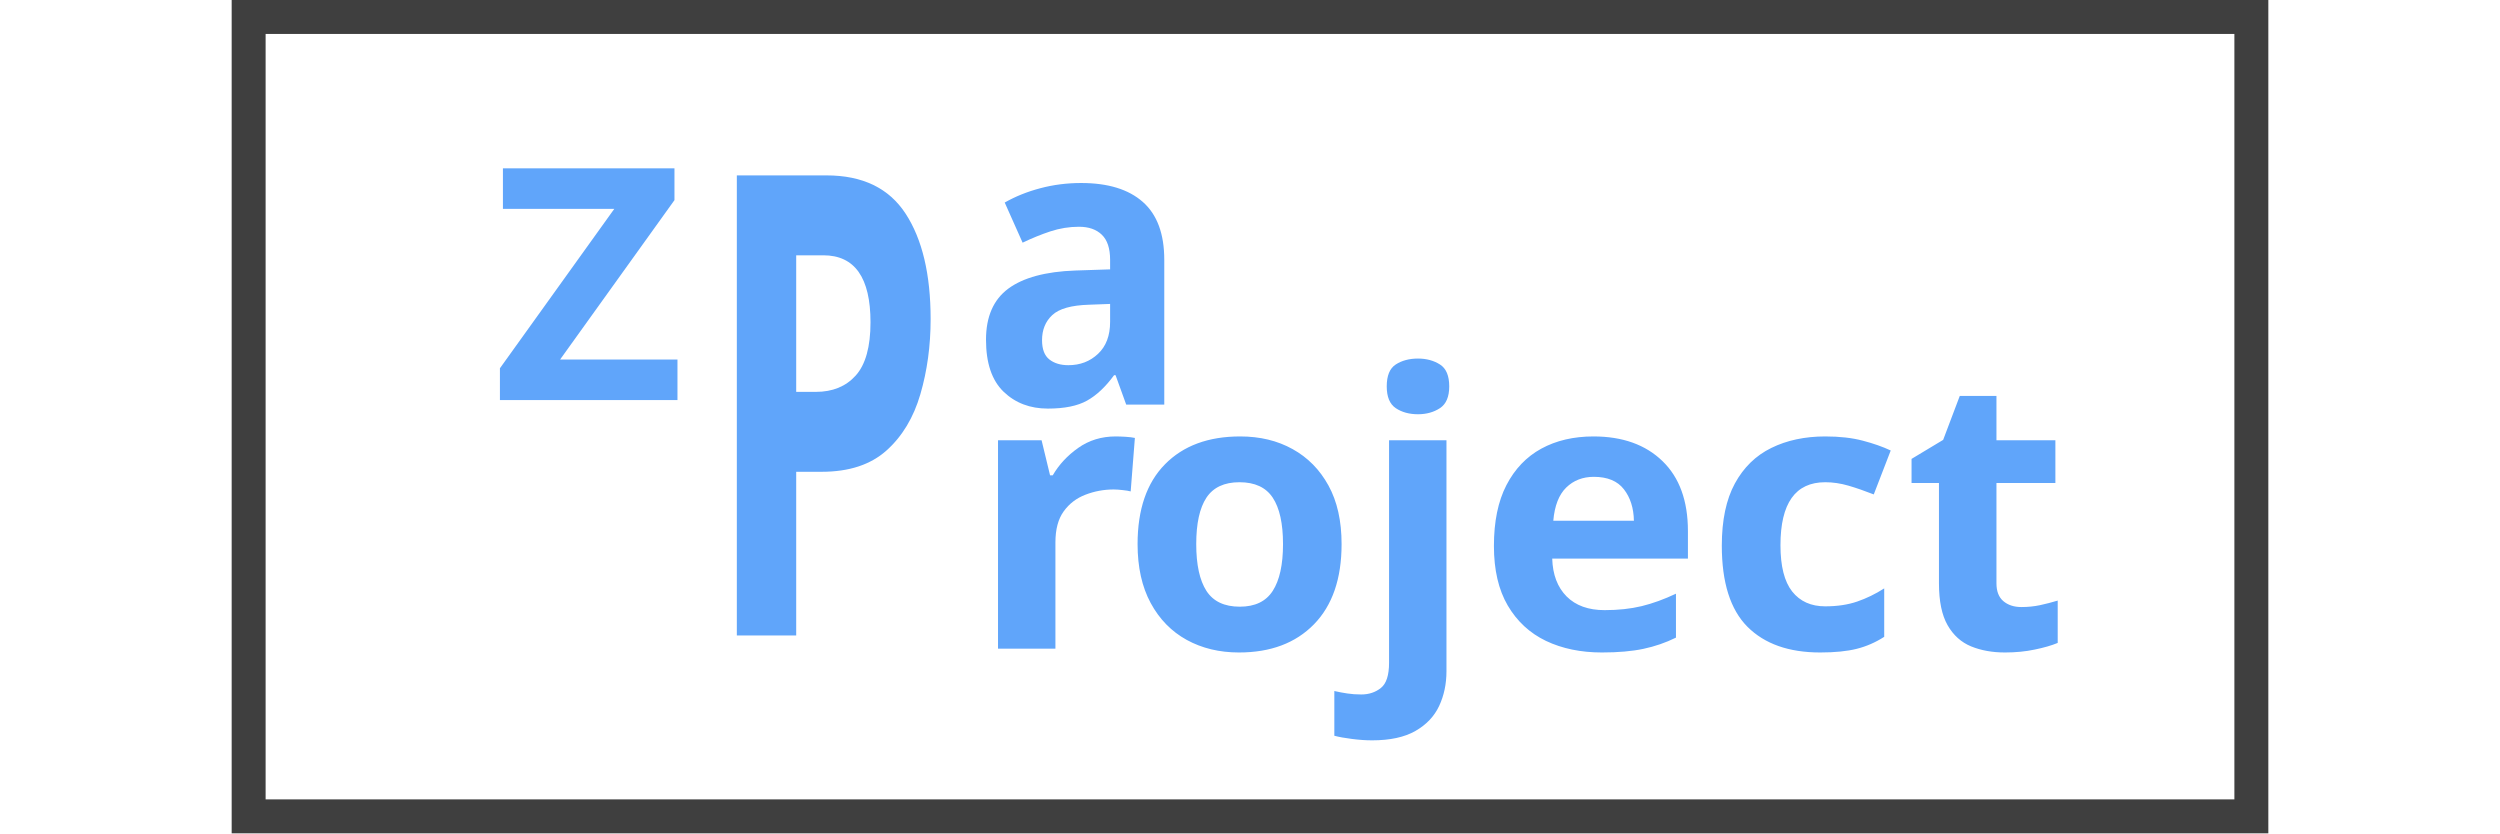
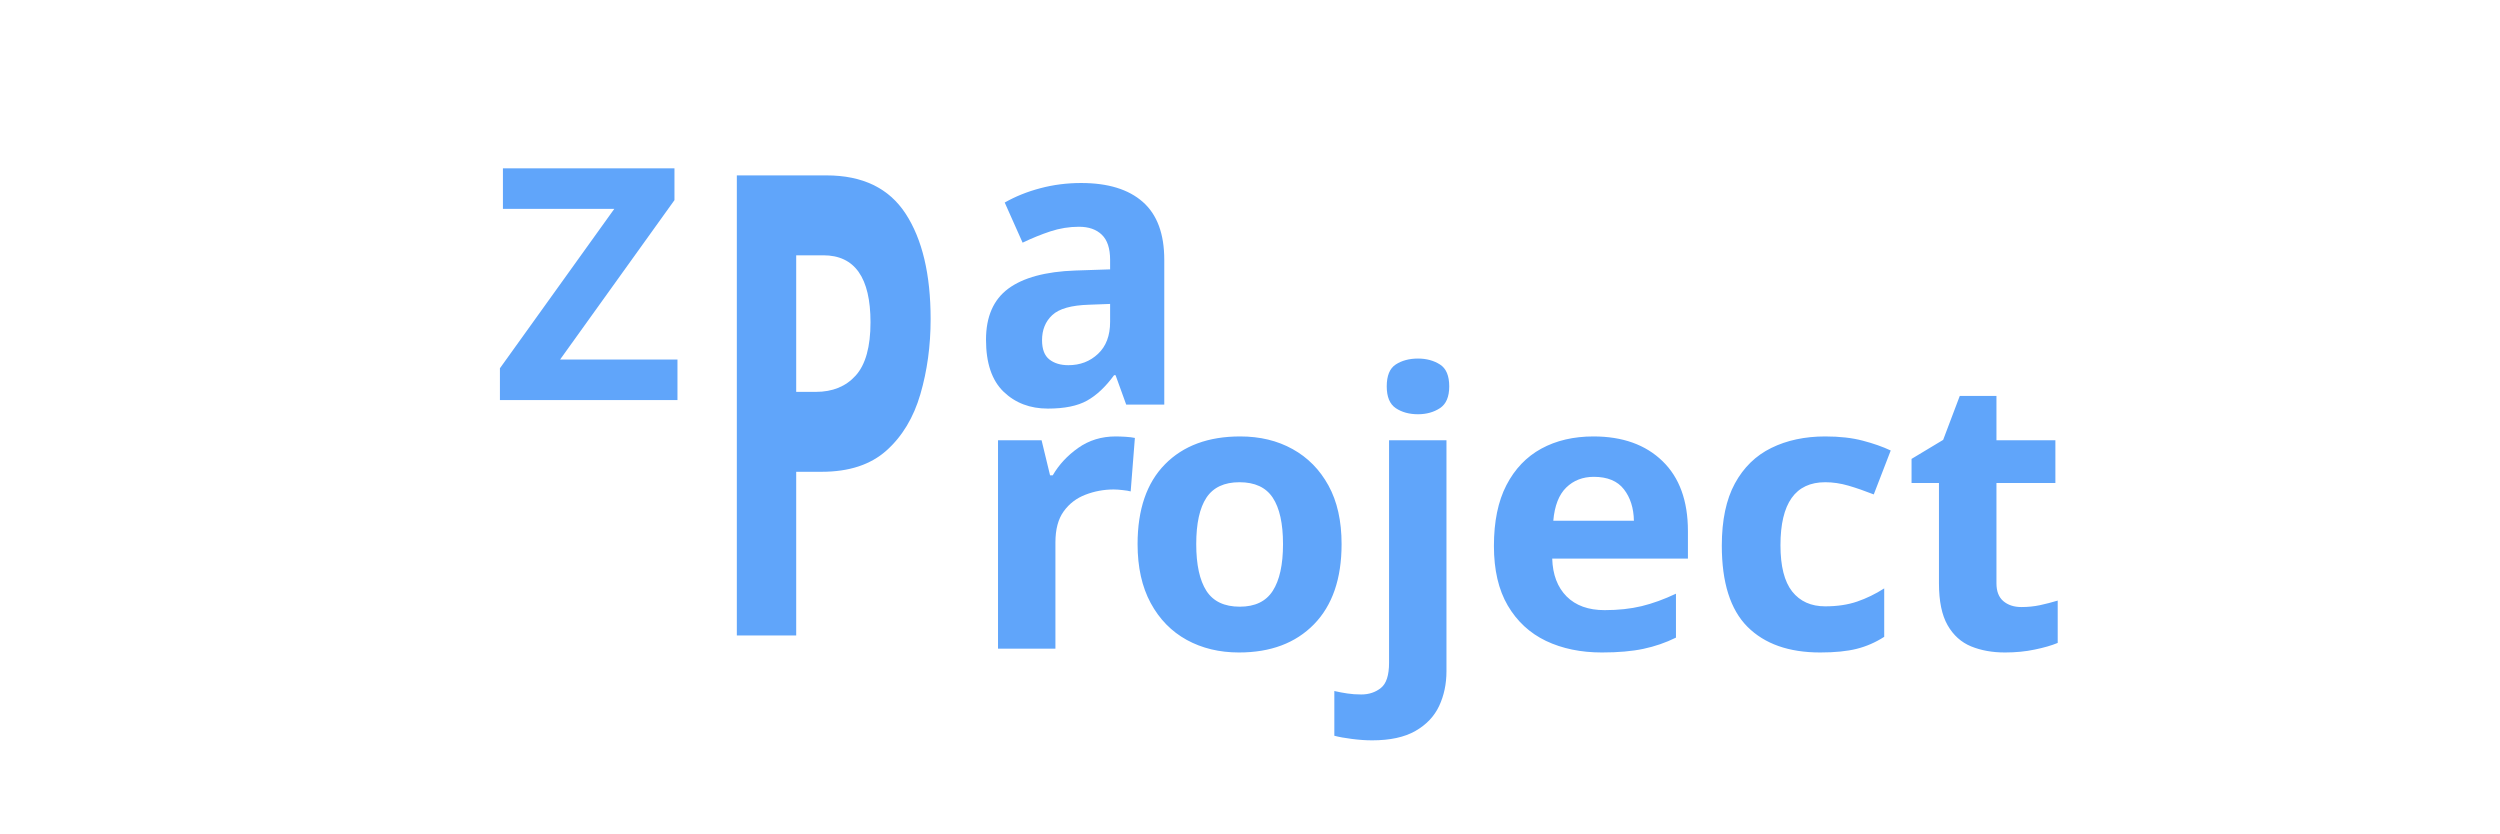
<svg xmlns="http://www.w3.org/2000/svg" width="150" height="50" viewBox="0 0 360 147.3">
  <defs>
    <style>.cls-1{fill:none;stroke:#3f3f3f;stroke-miterlimit:10;stroke-width:6px;}.cls-2{font-size:113.9px;}.cls-2,.cls-3,.cls-5,.cls-6{fill:#60a5fa;font-family:HelveticaRounded-Bold, Helvetica Rounded;font-weight:700;}.cls-3{font-size:67.49px;}.cls-4{letter-spacing:-0.01em;}.cls-5{font-size:57.38px;}.cls-6{font-size:70.31px;}</style>
  </defs>
-   <g id="Layer_1" data-name="Layer 1">
-     <rect class="cls-1" x="3" y="3" width="354" height="141.3" />
-   </g>
  <g id="text">
    <text class="cls-2" transform="translate(83.04 112.33) scale(0.61 1)">P</text>
    <text class="cls-3" transform="translate(130.14 114.66) scale(1.01 1)">
      <tspan class="cls-4">r</tspan>
      <tspan x="26.66" y="0">oject</tspan>
    </text>
    <text class="cls-5" transform="translate(46 70.72) scale(1.03 1)">Z</text>
    <text class="cls-6" transform="translate(130.62 71.52) scale(0.92 1)">a</text>
  </g>
</svg>
